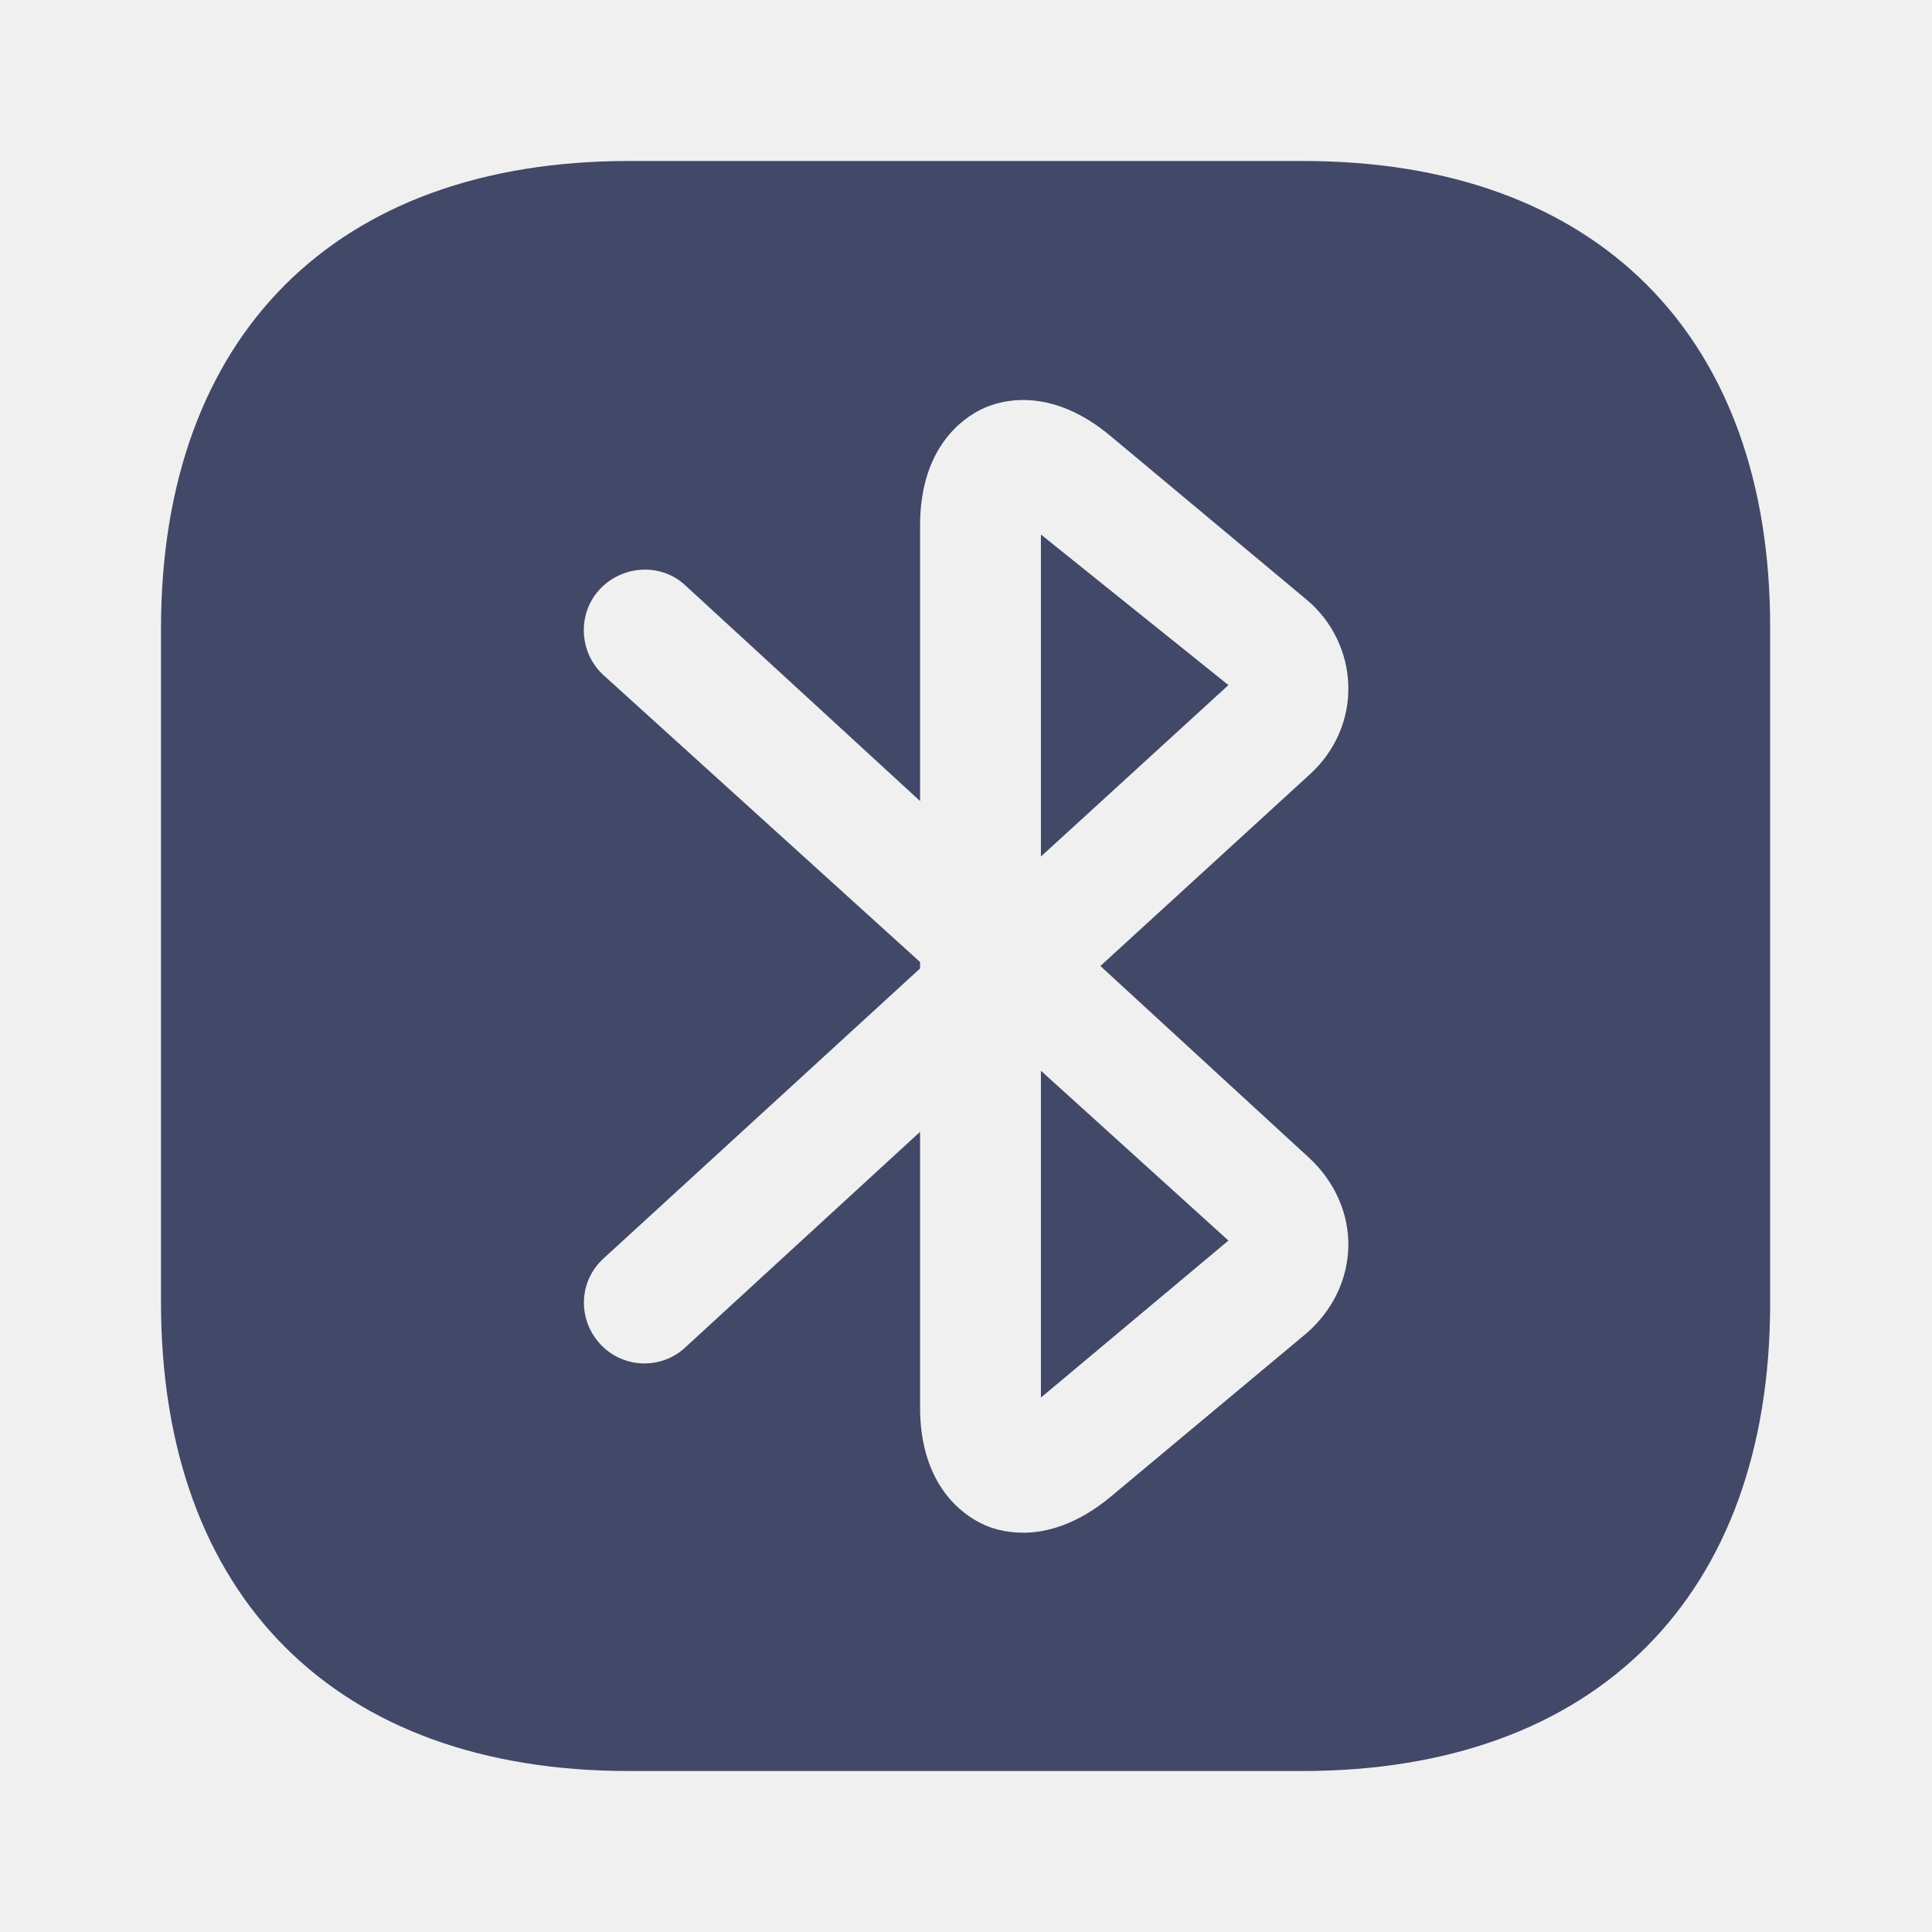
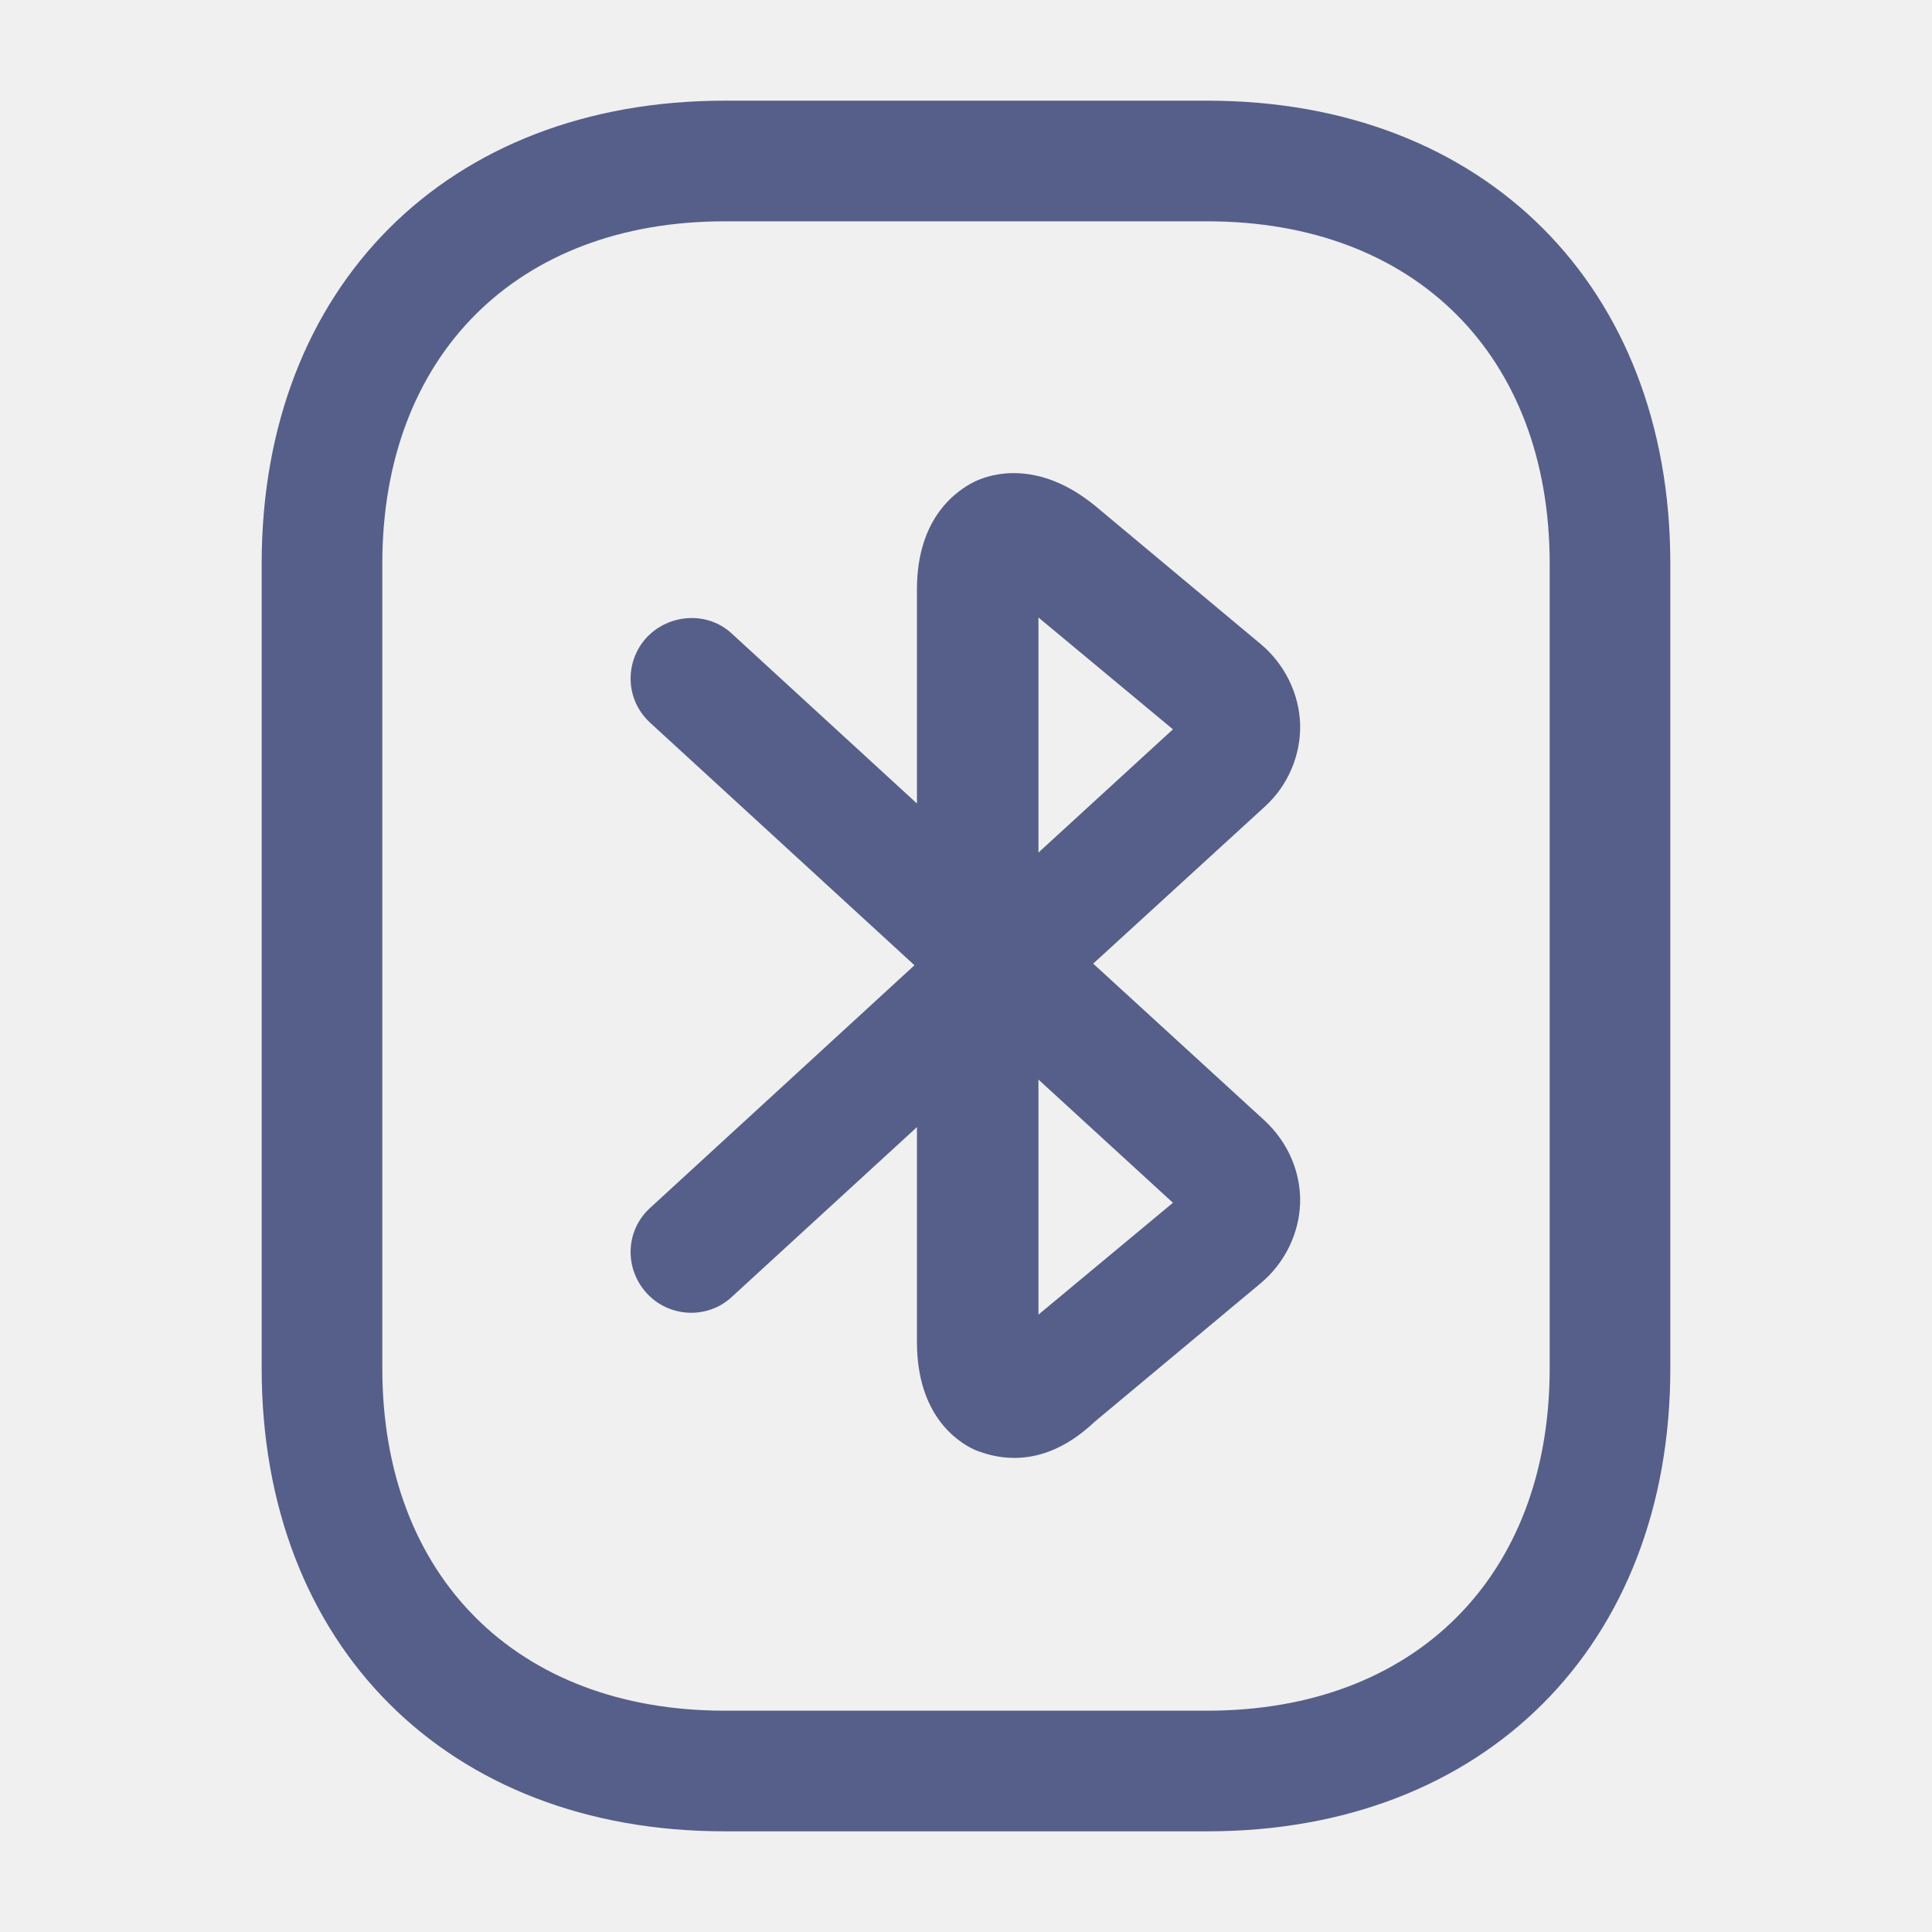
<svg xmlns="http://www.w3.org/2000/svg" width="18" height="18" viewBox="0 0 18 18" fill="none">
-   <g clip-path="url(#clip0_36_109)">
-     <mask id="mask0_36_109" style="mask-type:luminance" maskUnits="userSpaceOnUse" x="0" y="0" width="18" height="18">
+   <g clip-path="url(#clip0_68_115)">
+     <mask id="mask0_68_115" style="mask-type:luminance" maskUnits="userSpaceOnUse" x="0" y="0" width="18" height="18">
      <path d="M18 0H0V18H18V0Z" fill="white" />
    </mask>
-     <g mask="url(#mask0_36_109)">
-       <path d="M9.698 7.98L11.445 6.383L9.698 4.98V7.98Z" fill="#414868" />
-       <path d="M12.143 1.5H5.857C3.127 1.5 1.5 3.127 1.5 5.857V12.135C1.5 14.873 3.127 16.5 5.857 16.5H12.135C14.865 16.5 16.492 14.873 16.492 12.143V5.857C16.5 3.127 14.873 1.5 12.143 1.5ZM12.203 10.793C12.435 11.01 12.57 11.31 12.562 11.617C12.555 11.925 12.412 12.217 12.165 12.428L10.35 13.943C10.035 14.205 9.75 14.28 9.533 14.28C9.36 14.28 9.225 14.235 9.15 14.197C8.977 14.115 8.572 13.845 8.572 13.11V10.545L6.383 12.555C6.157 12.765 5.798 12.75 5.588 12.518C5.378 12.285 5.393 11.932 5.625 11.723L8.572 9.023V8.963L5.617 6.285C5.393 6.075 5.378 5.715 5.588 5.49C5.798 5.265 6.157 5.242 6.383 5.452L8.572 7.463V4.897C8.572 4.162 8.977 3.893 9.15 3.81C9.322 3.728 9.787 3.592 10.35 4.065L12.165 5.58C12.412 5.782 12.555 6.082 12.562 6.39C12.57 6.697 12.443 6.997 12.203 7.215L10.252 9L12.203 10.793Z" fill="#414868" />
-       <path d="M9.698 13.021L11.445 11.558L9.698 9.976V13.021Z" fill="#414868" />
+     <g mask="url(#mask0_68_115)">
+       <path d="M9.45 13.583C9.285 13.583 9.158 13.538 9.082 13.508C8.918 13.433 8.543 13.185 8.543 12.503V10.501L6.818 12.083C6.593 12.293 6.233 12.278 6.023 12.046C5.813 11.813 5.828 11.46 6.06 11.251L8.52 8.993L6.06 6.736C5.828 6.526 5.813 6.173 6.023 5.941C6.233 5.716 6.593 5.693 6.818 5.903L8.543 7.486V5.491C8.543 4.816 8.918 4.568 9.082 4.486C9.24 4.411 9.675 4.283 10.2 4.71L11.745 6C11.97 6.188 12.105 6.465 12.113 6.75C12.12 7.035 12 7.32 11.783 7.516L10.185 8.978L11.783 10.441C12 10.643 12.12 10.921 12.113 11.206C12.105 11.491 11.97 11.768 11.745 11.956L10.2 13.245C9.915 13.515 9.652 13.583 9.45 13.583ZM9.675 10.058V12.248L10.928 11.206L9.675 10.058ZM9.675 5.753V7.943L10.928 6.795L9.675 5.753Z" fill="#565F89" />
+       <path d="M11.25 17.062H6.75C4.17 17.062 2.438 15.33 2.438 12.75V5.25C2.438 2.67 4.17 0.938 6.75 0.938H11.25C13.83 0.938 15.562 2.67 15.562 5.25V12.75C15.562 15.33 13.83 17.062 11.25 17.062ZM6.75 2.062C4.815 2.062 3.562 3.315 3.562 5.25V12.75C3.562 14.685 4.815 15.938 6.75 15.938H11.25C13.185 15.938 14.438 14.685 14.438 12.75V5.25C14.438 3.315 13.185 2.062 11.25 2.062H6.75Z" fill="#565F89" />
    </g>
  </g>
  <defs>
-     <clipPath id="clip0_36_109">
+     <clipPath id="clip0_68_115">
      <rect width="18" height="18" fill="white" />
    </clipPath>
  </defs>
</svg>
